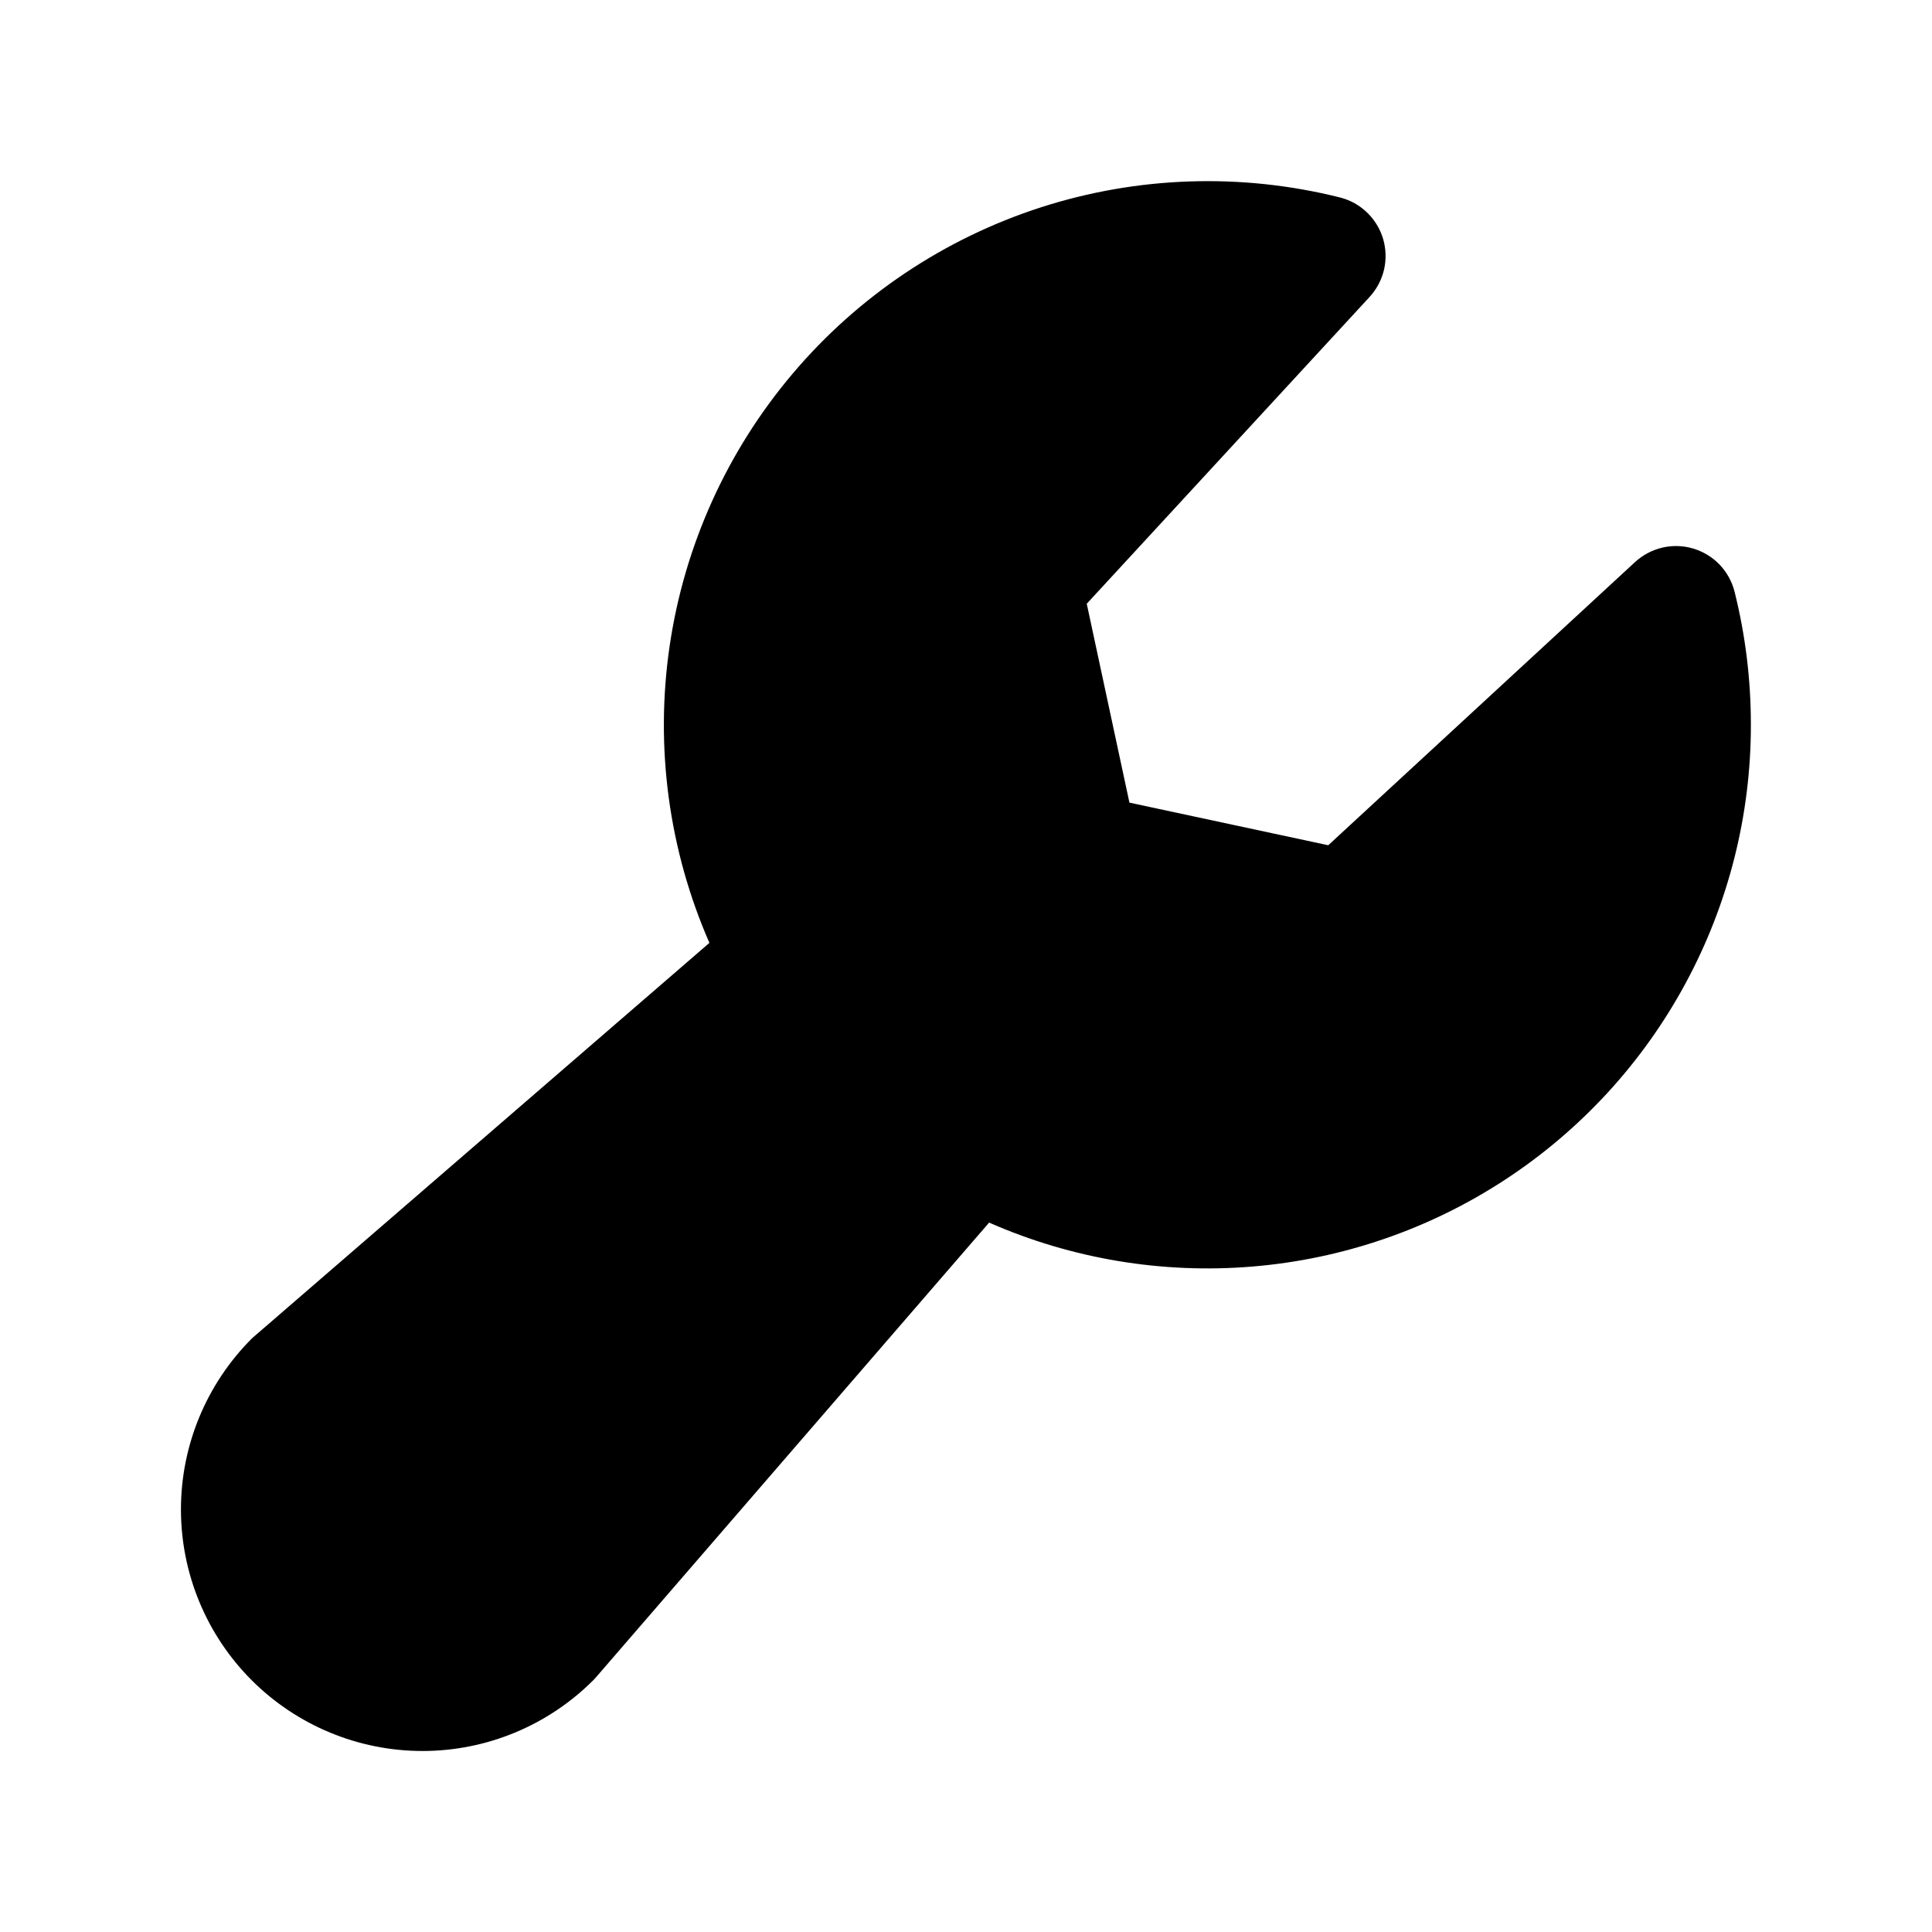
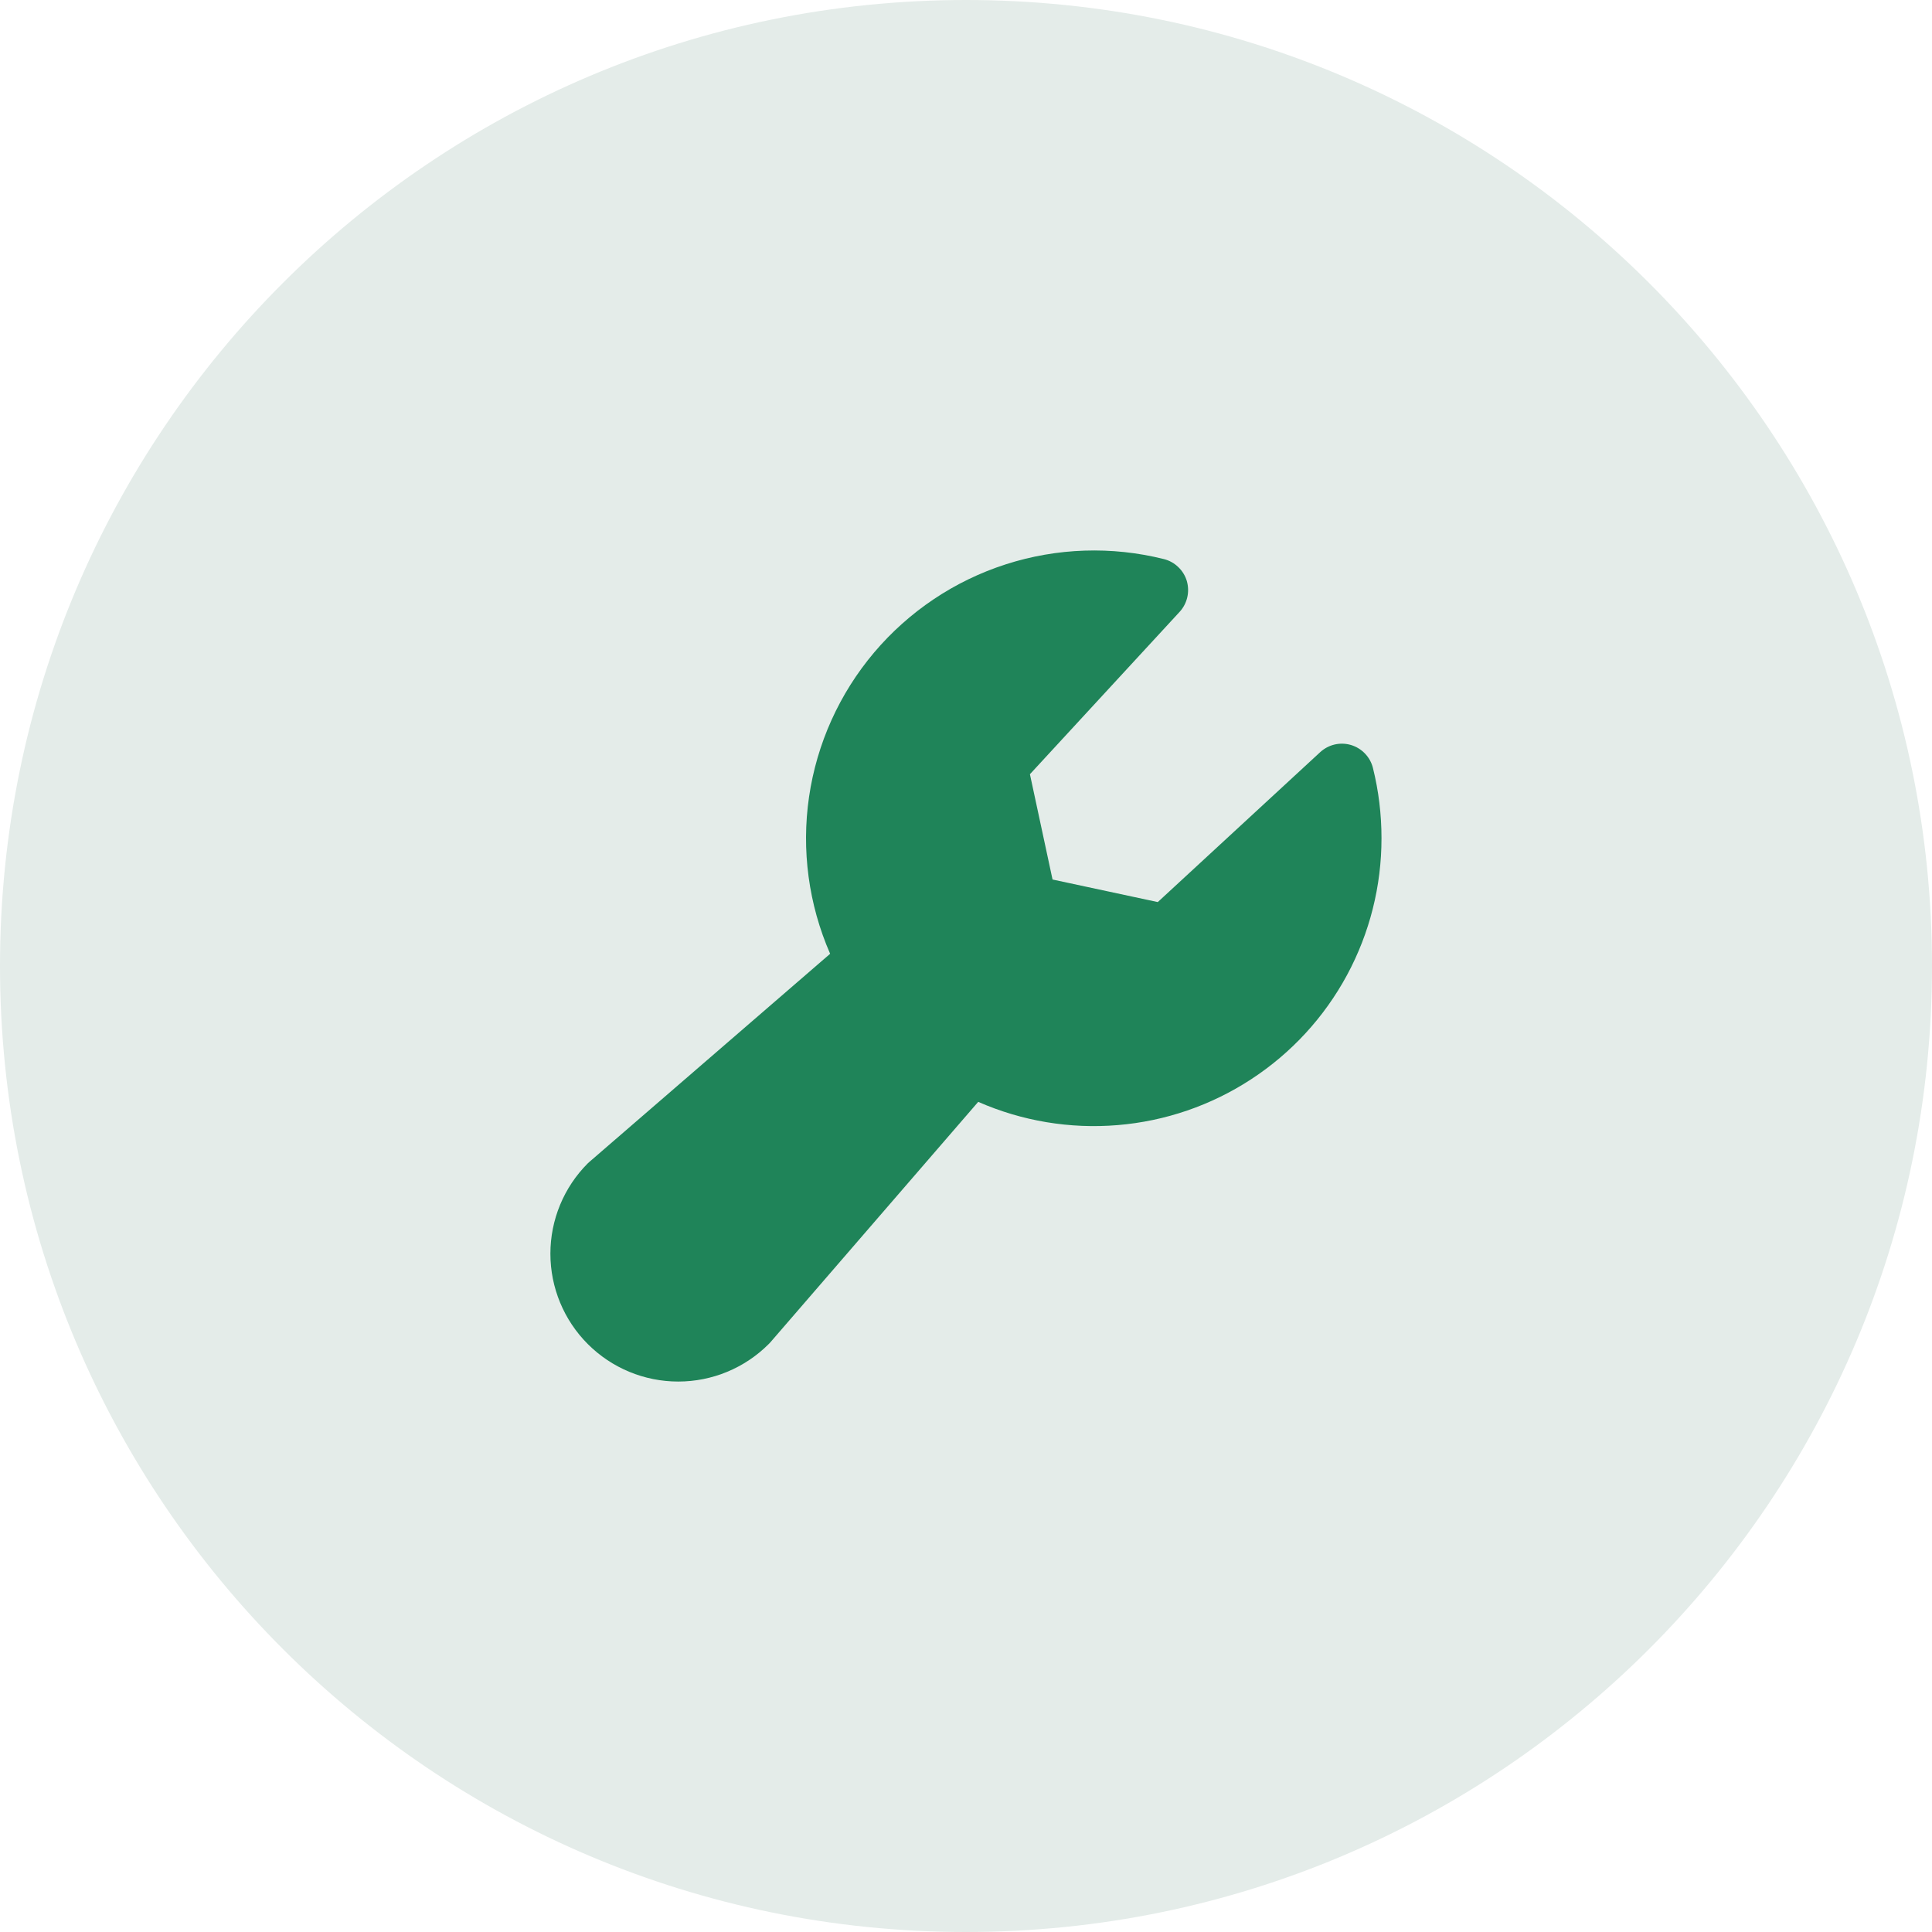
- <svg xmlns="http://www.w3.org/2000/svg" width="32" height="32" viewBox="0 0 32 32" fill="none">
-   <path d="M29 12C29.002 13.497 28.63 14.97 27.918 16.287C27.207 17.604 26.178 18.723 24.925 19.542C23.673 20.361 22.235 20.855 20.744 20.978C19.252 21.102 17.753 20.852 16.383 20.25L9.875 27.777C9.86 27.795 9.843 27.814 9.826 27.83C9.076 28.58 8.059 29.002 6.998 29.002C5.937 29.002 4.919 28.58 4.169 27.83C3.419 27.08 2.997 26.062 2.997 25.001C2.997 23.94 3.419 22.923 4.169 22.172C4.186 22.156 4.204 22.139 4.223 22.124L11.75 15.617C11.076 14.075 10.847 12.374 11.09 10.708C11.333 9.042 12.039 7.477 13.126 6.192C14.213 4.906 15.639 3.951 17.241 3.434C18.844 2.918 20.559 2.861 22.192 3.27C22.361 3.312 22.515 3.397 22.641 3.518C22.766 3.638 22.858 3.788 22.908 3.954C22.957 4.121 22.963 4.297 22.924 4.466C22.884 4.635 22.802 4.791 22.684 4.919L18 10L18.707 13.294L22 14L27.081 9.31C27.209 9.192 27.365 9.11 27.534 9.07C27.703 9.031 27.879 9.036 28.046 9.086C28.212 9.136 28.363 9.228 28.483 9.353C28.602 9.478 28.688 9.633 28.73 9.801C28.91 10.52 29 11.259 29 12Z" fill="black" />
+ <svg xmlns="http://www.w3.org/2000/svg" width="34" height="34" viewBox="0 0 34 34" fill="none">
+   <rect width="34" height="34" rx="17" fill="#E4ECE9" />
+   <path d="M24.312 14.75C24.313 15.592 24.104 16.421 23.704 17.162C23.304 17.902 22.725 18.532 22.02 18.992C21.316 19.453 20.507 19.731 19.668 19.8C18.829 19.87 17.986 19.729 17.215 19.391L13.555 23.625C13.546 23.635 13.536 23.645 13.527 23.654C13.105 24.076 12.533 24.313 11.936 24.313C11.339 24.313 10.767 24.076 10.345 23.654C9.923 23.232 9.686 22.66 9.686 22.063C9.686 21.466 9.923 20.894 10.345 20.472C10.355 20.463 10.365 20.453 10.375 20.445L14.609 16.785C14.23 15.917 14.101 14.96 14.238 14.023C14.375 13.086 14.772 12.206 15.383 11.483C15.995 10.76 16.797 10.222 17.698 9.932C18.6 9.641 19.564 9.609 20.483 9.839C20.578 9.863 20.665 9.911 20.735 9.979C20.806 10.046 20.858 10.131 20.886 10.224C20.913 10.318 20.916 10.417 20.894 10.512C20.872 10.607 20.826 10.695 20.76 10.767L18.125 13.625L18.523 15.478L20.375 15.875L23.233 13.237C23.305 13.171 23.393 13.124 23.488 13.102C23.583 13.08 23.682 13.083 23.776 13.111C23.869 13.139 23.954 13.191 24.021 13.261C24.089 13.332 24.137 13.418 24.161 13.513C24.262 13.918 24.312 14.333 24.312 14.75Z" fill="#1F8459" />
</svg>
